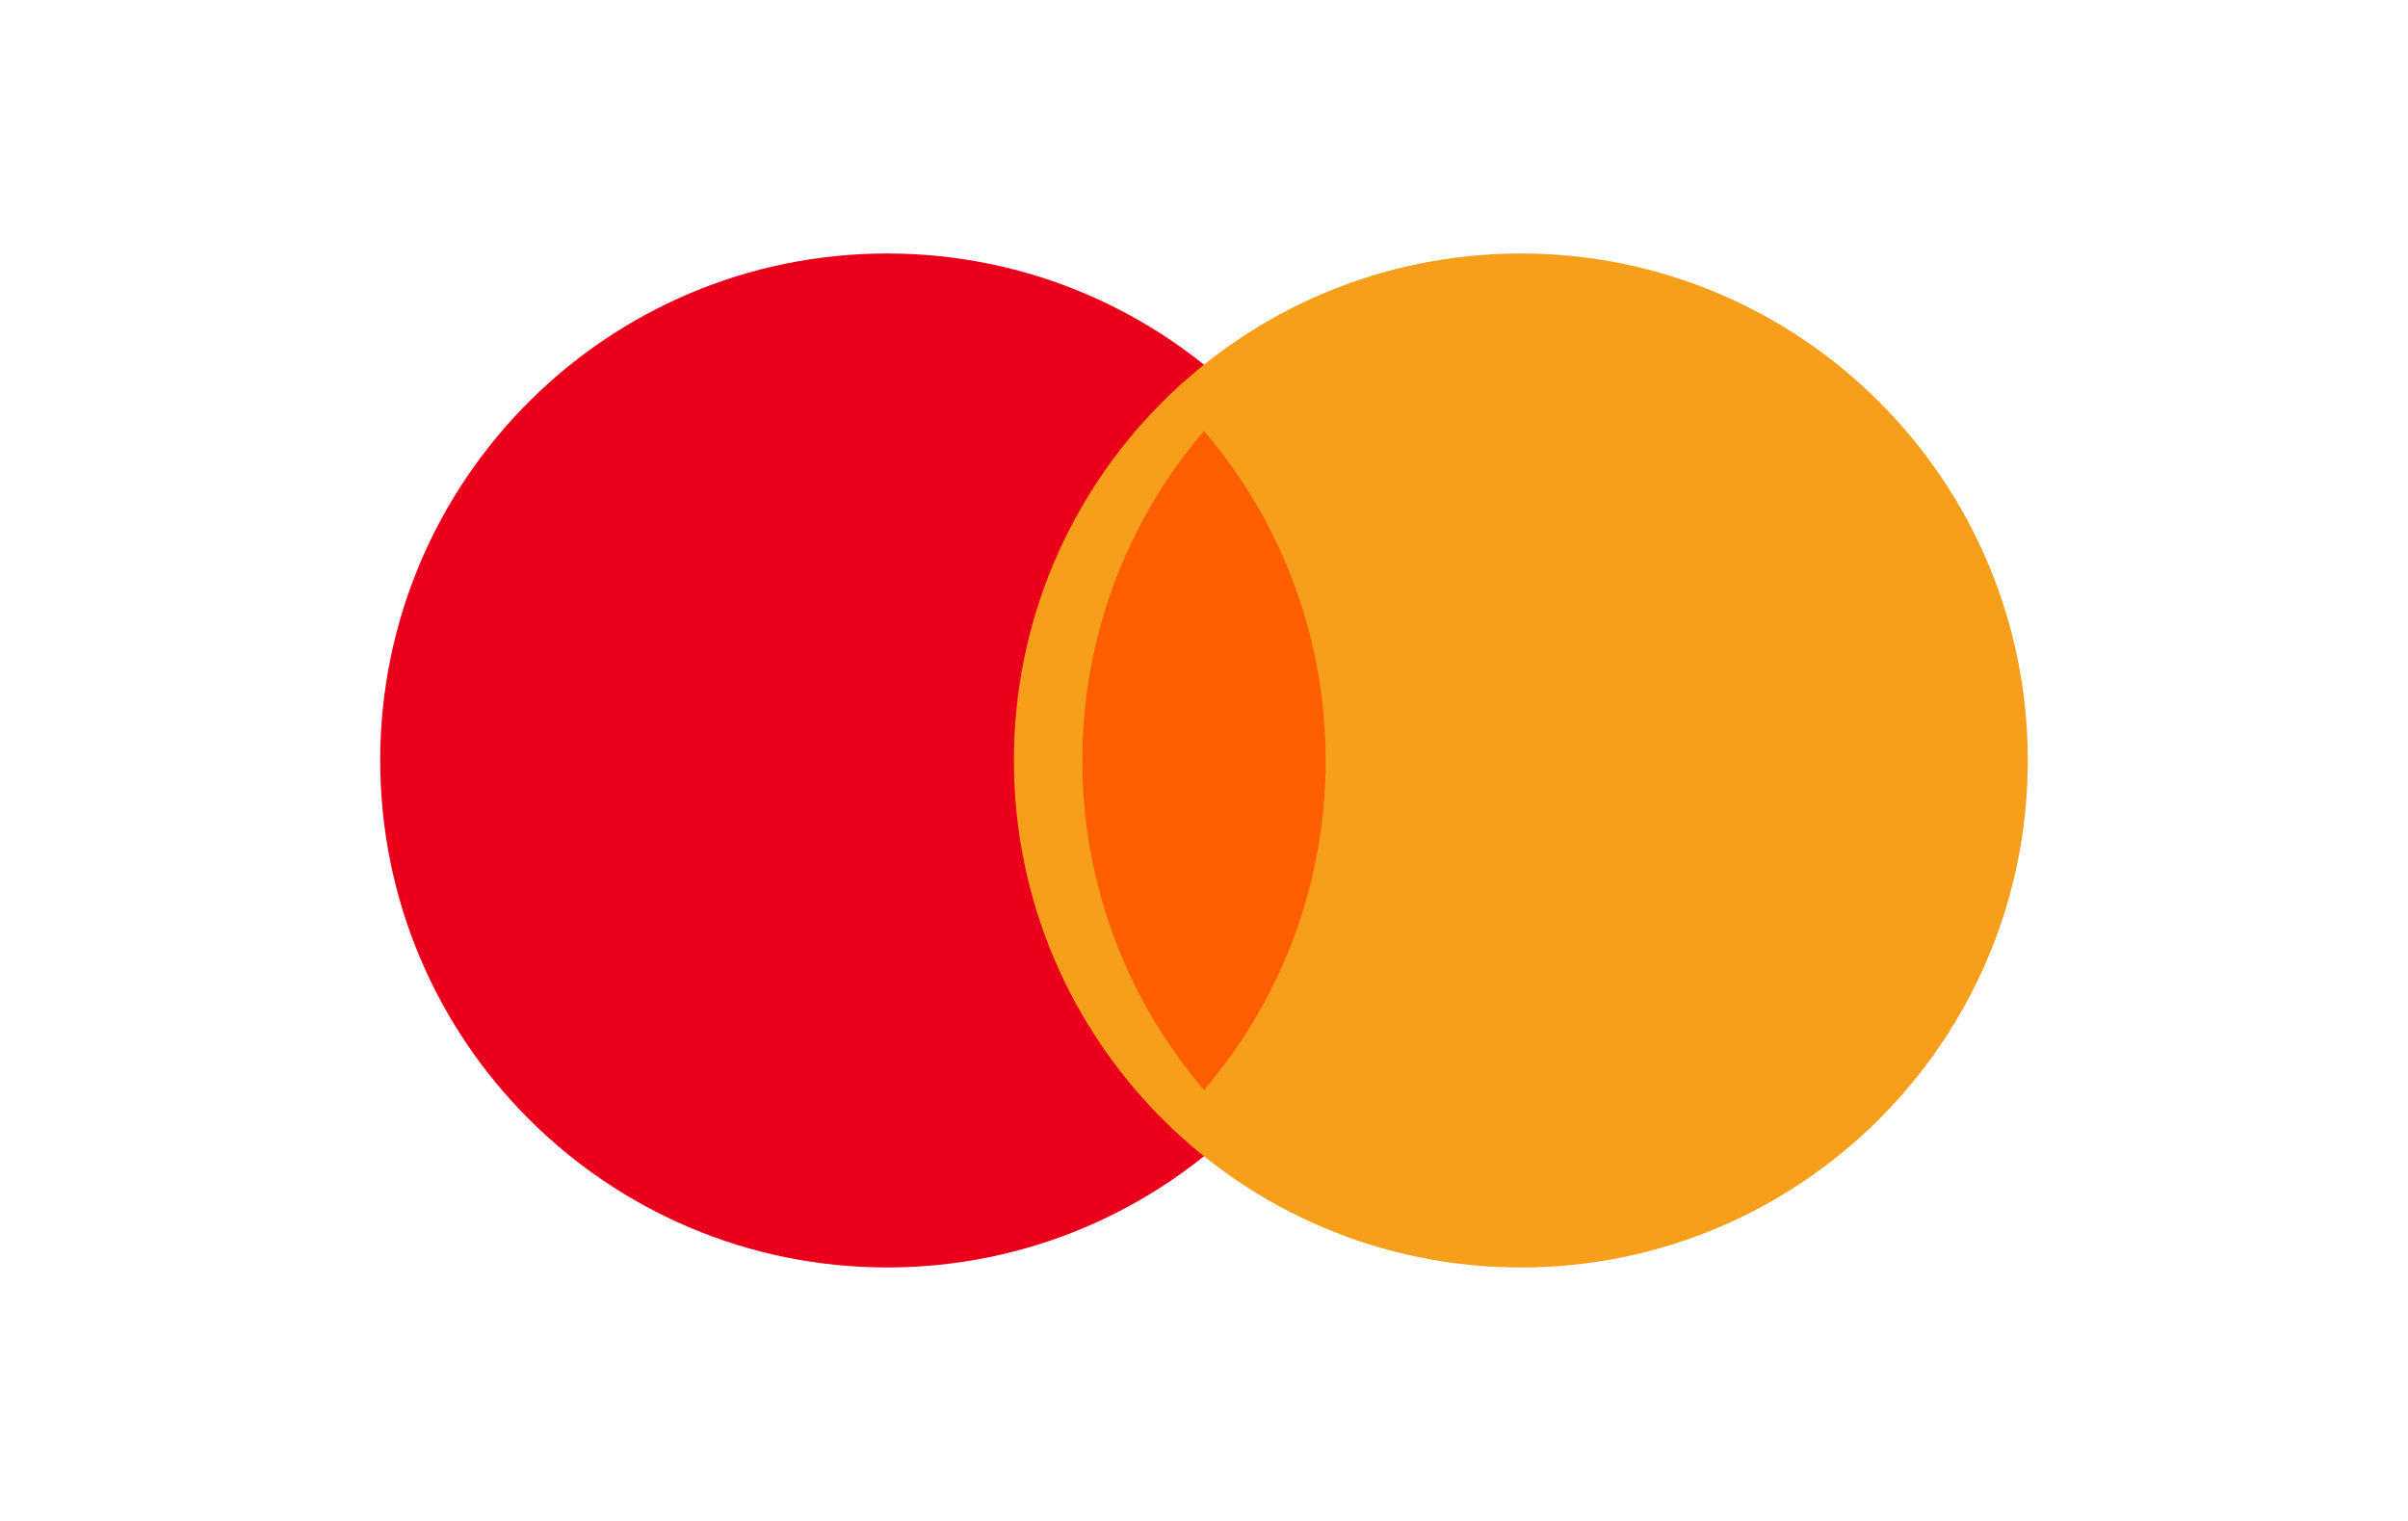
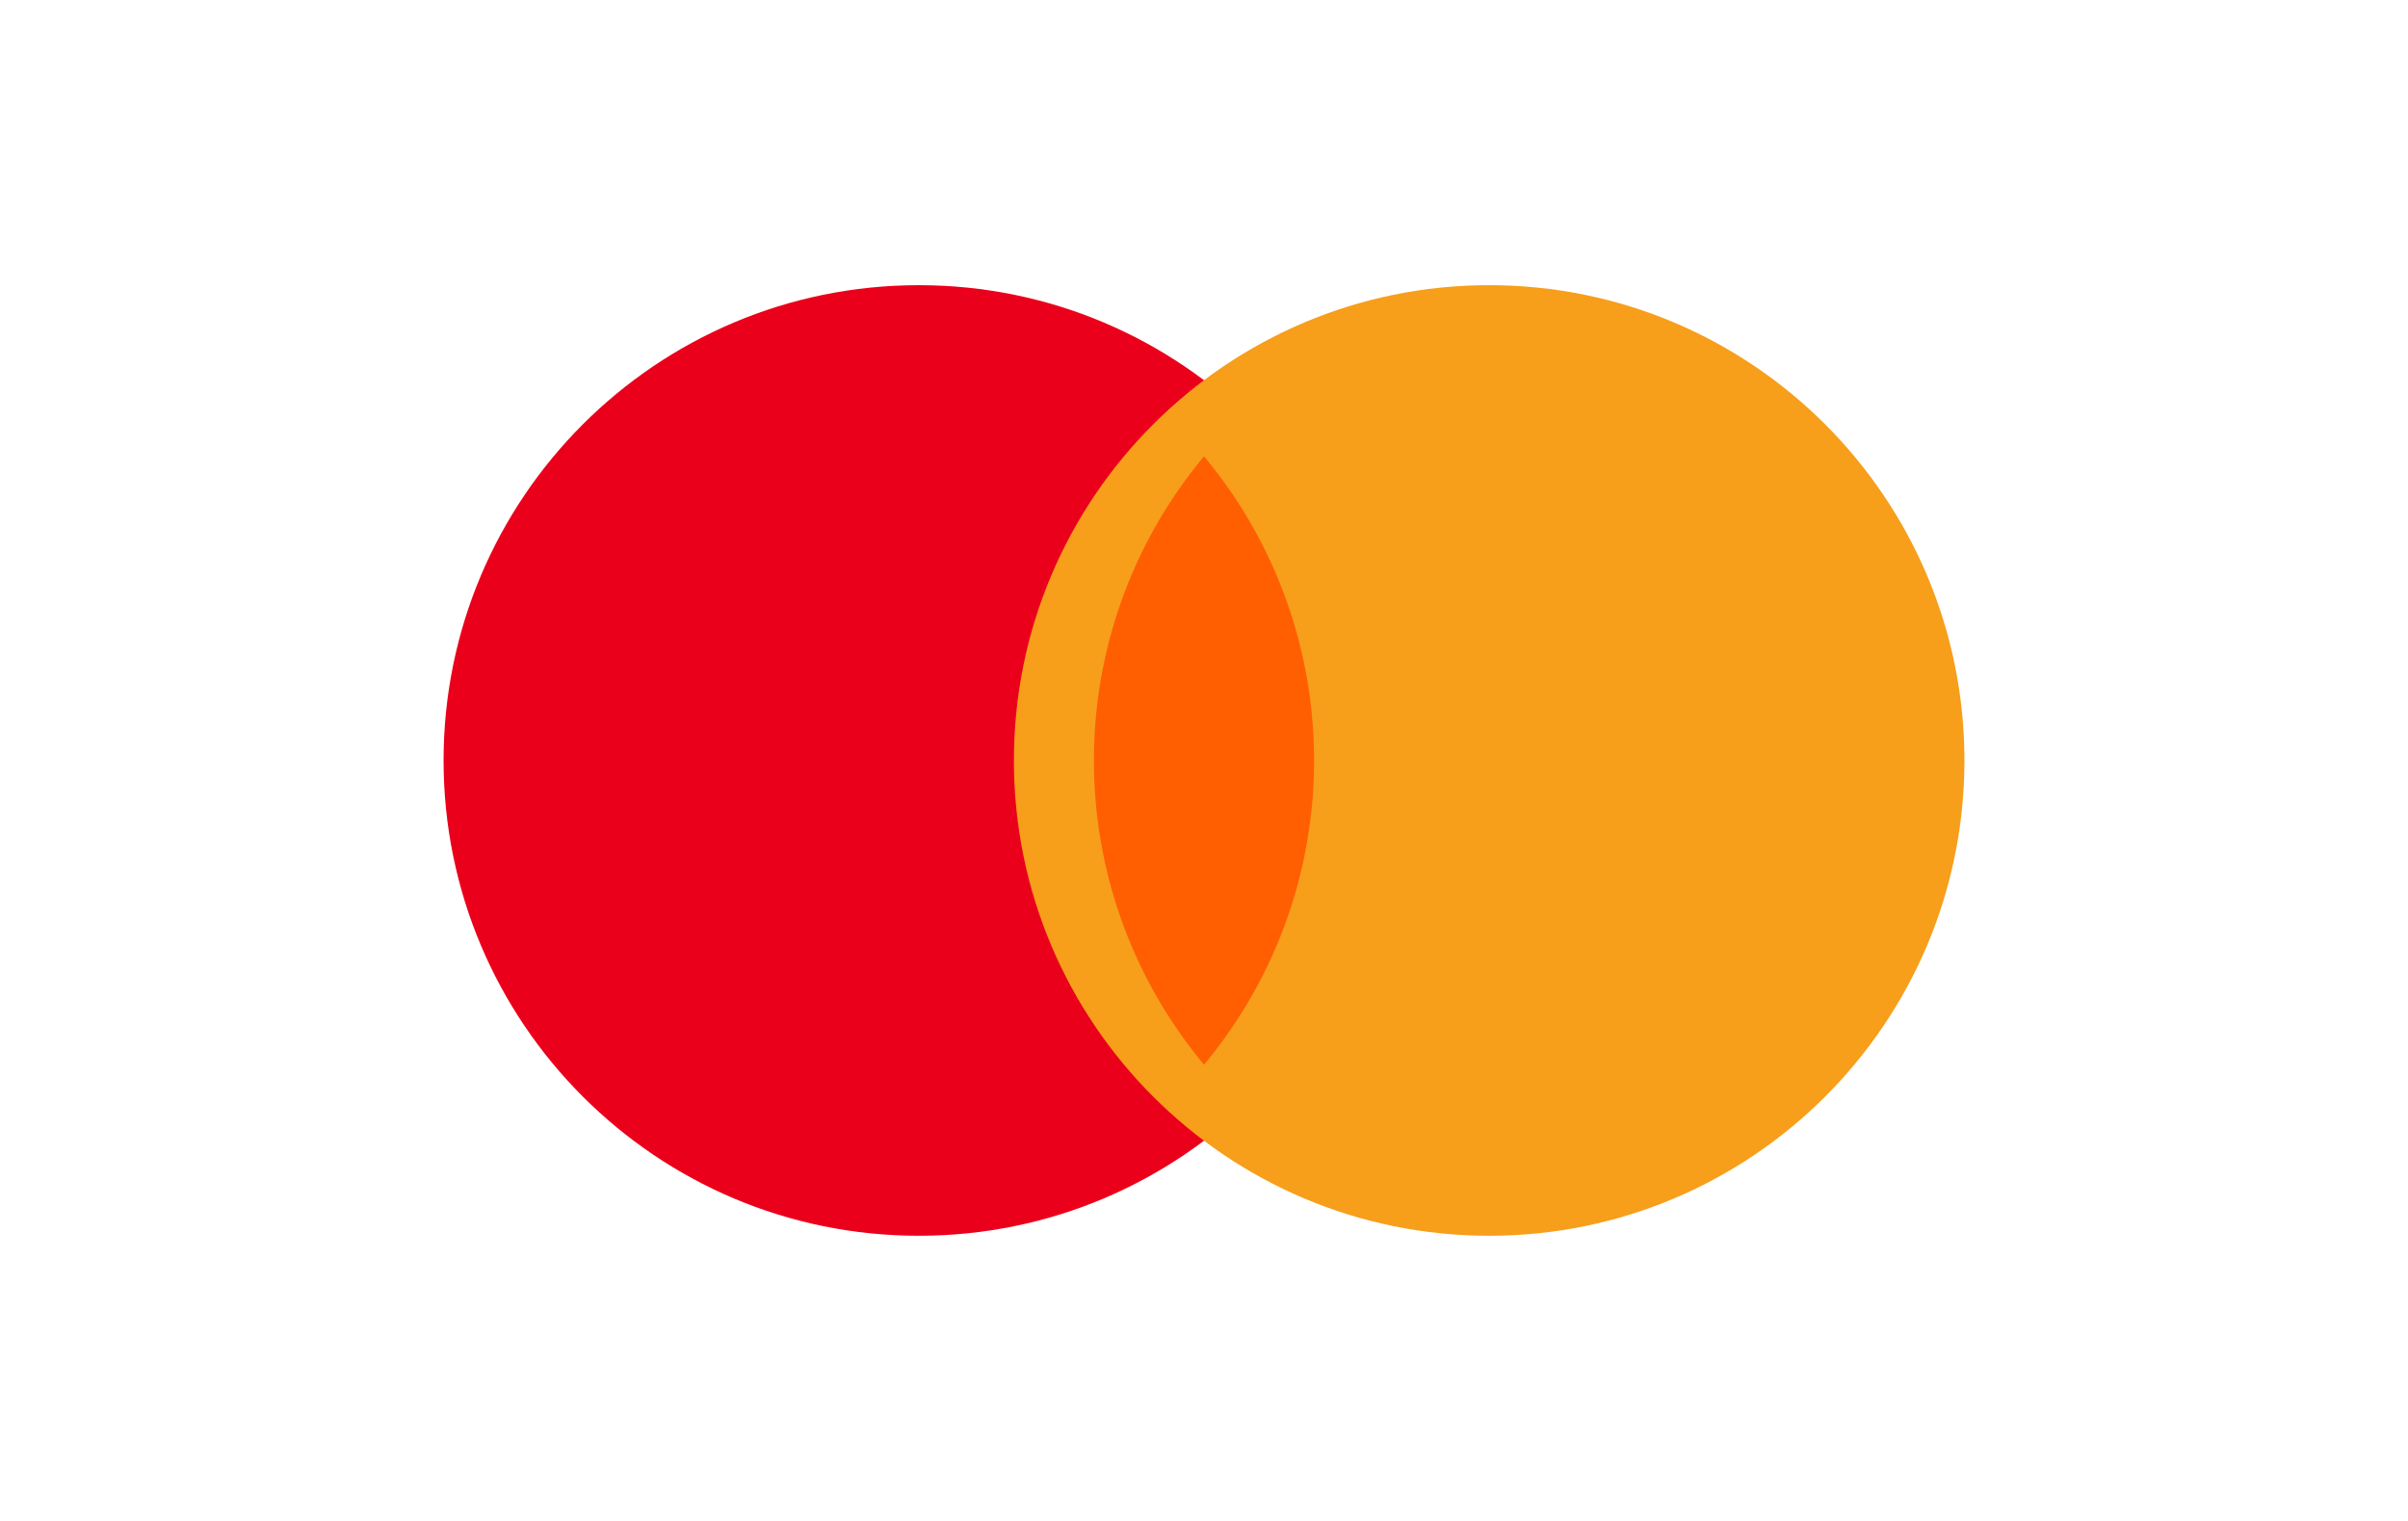
<svg xmlns="http://www.w3.org/2000/svg" viewBox="0 0 38 24" role="img" aria-label="Mastercard" preserveAspectRatio="xMidYMid meet">
-   <circle cx="14" cy="12" r="8" fill="#EB001B" />
-   <circle cx="24" cy="12" r="8" fill="#F79E1B" />
-   <path fill="#FF5F00" d="M19 6.8a8 8 0 0 1 0 10.4 8 8 0 0 1 0-10.4z" />
+   <circle cx="14.5" cy="12" r="7.5" fill="#EB001B" />
+   <circle cx="23.5" cy="12" r="7.5" fill="#F79E1B" />
+   <path fill="#FF5F00" d="M19 7.2a7.5 7.5 0 0 1 0 9.6 7.5 7.5 0 0 1 0-9.6z" />
</svg>
